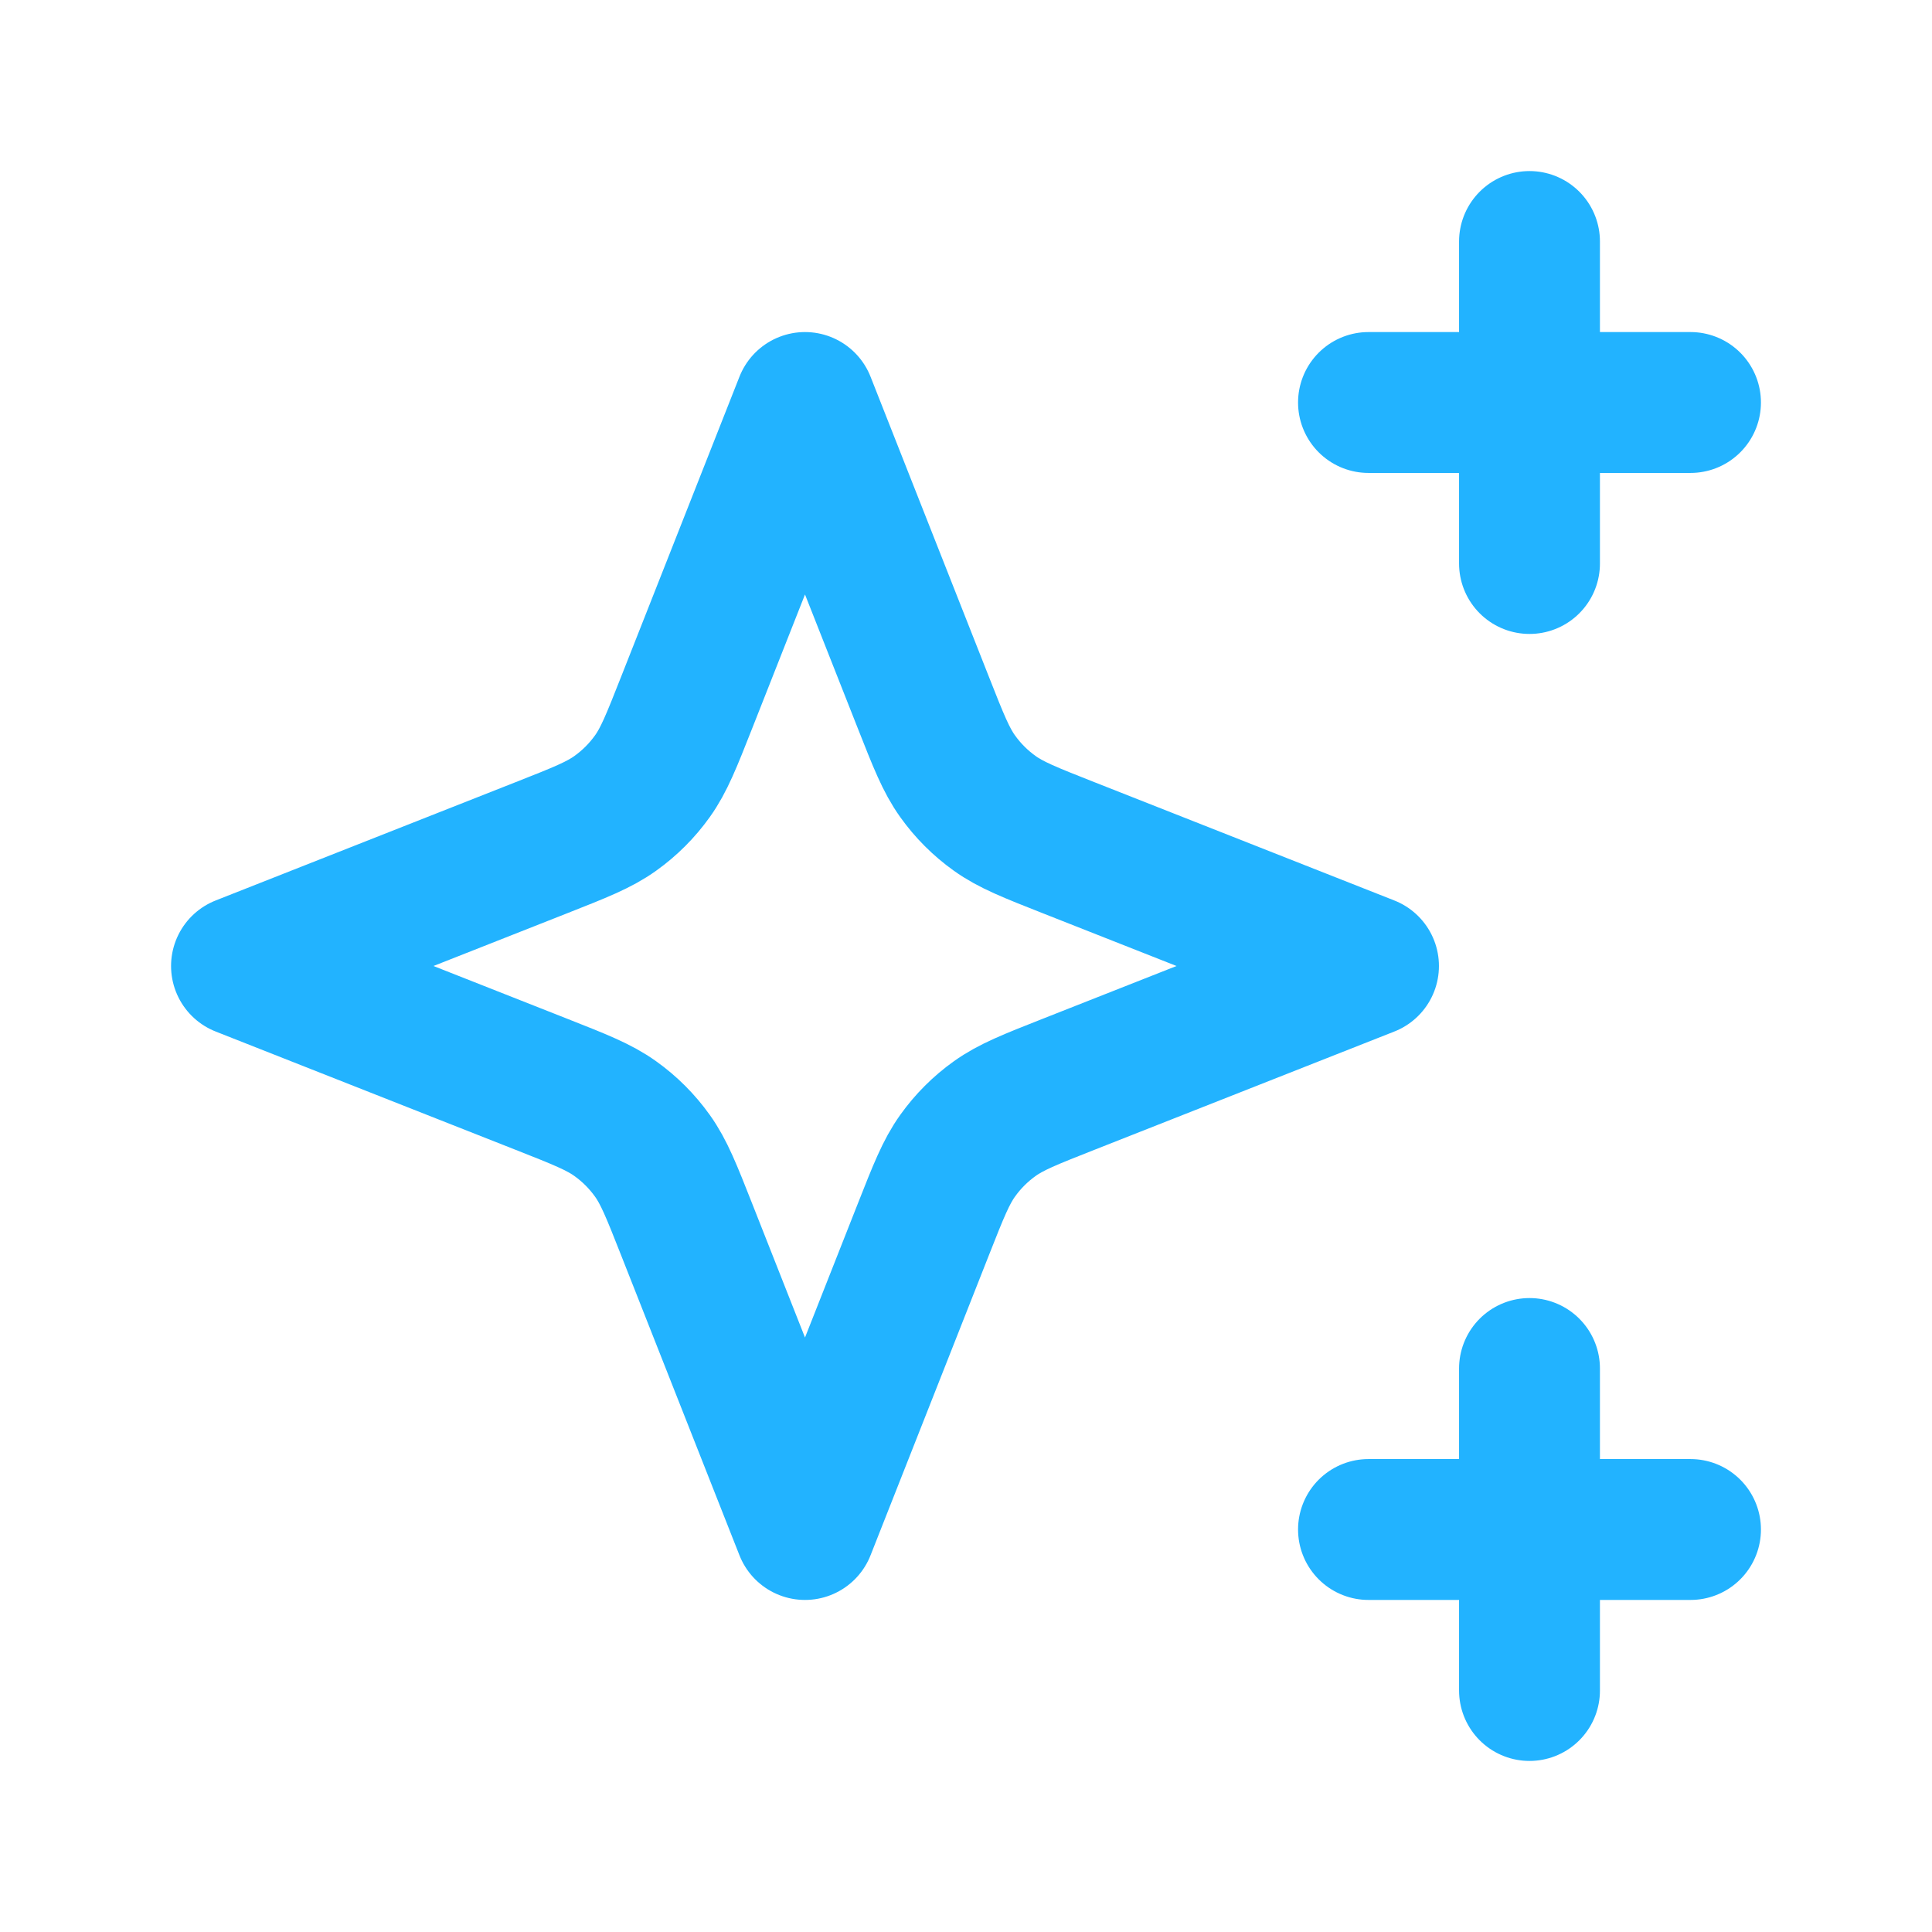
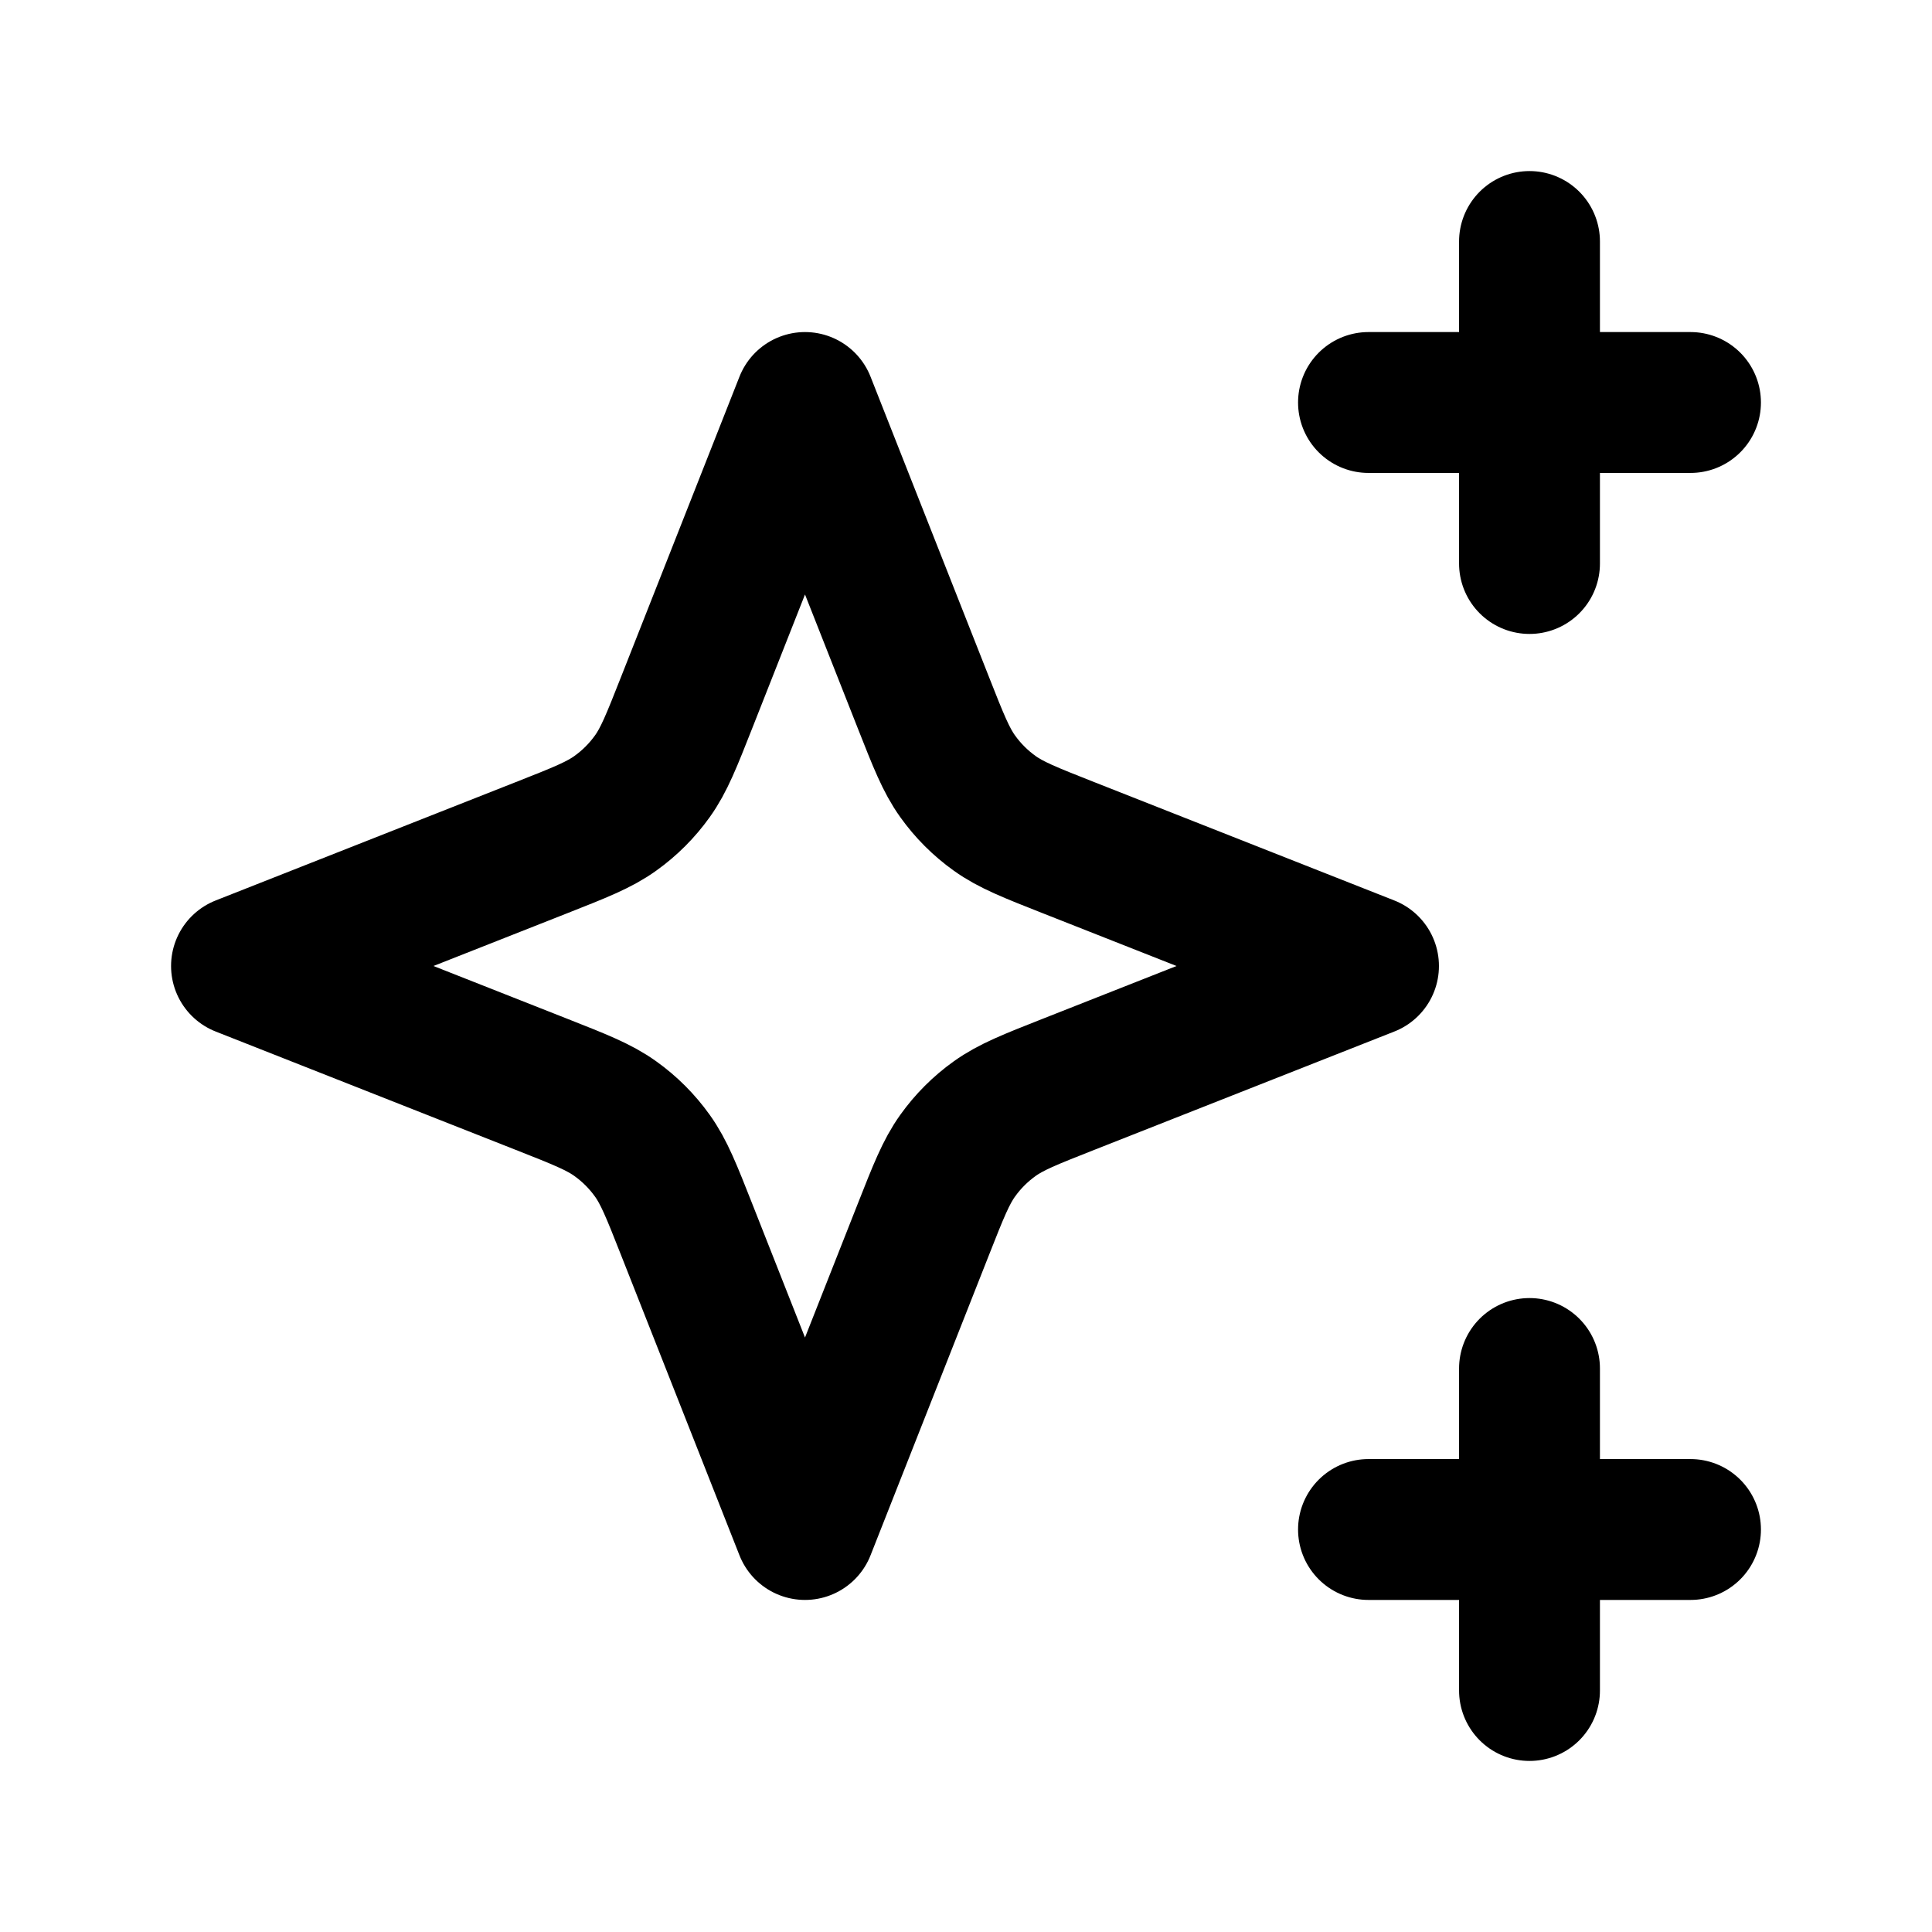
<svg xmlns="http://www.w3.org/2000/svg" width="800px" height="800px" viewBox="0 0 24 24" fill="none">
-   <path d="M19 3V7M17 5H21M19 17V21M17 19H21M10 5L8.53 8.727C8.342 9.204 8.248 9.442 8.104 9.643C7.977 9.821 7.821 9.977 7.643 10.104C7.442 10.248 7.204 10.342 6.727 10.53L3 12L6.727 13.47C7.204 13.658 7.442 13.752 7.643 13.896C7.821 14.023 7.977 14.179 8.104 14.357C8.248 14.558 8.342 14.796 8.53 15.273L10 19L11.47 15.273C11.658 14.796 11.752 14.558 11.896 14.357C12.023 14.179 12.179 14.023 12.357 13.896C12.558 13.752 12.796 13.658 13.273 13.47L17 12L13.273 10.53C12.796 10.342 12.558 10.248 12.357 10.104C12.179 9.977 12.023 9.821 11.896 9.643C11.752 9.442 11.658 9.204 11.47 8.727L10 5Z" stroke="#22B3FF" stroke-width="1.75" stroke-linecap="round" stroke-linejoin="round" />
+   <path d="M19 3V7M17 5H21M19 17V21M17 19H21M10 5L8.53 8.727C8.342 9.204 8.248 9.442 8.104 9.643C7.977 9.821 7.821 9.977 7.643 10.104C7.442 10.248 7.204 10.342 6.727 10.53L3 12L6.727 13.47C7.204 13.658 7.442 13.752 7.643 13.896C7.821 14.023 7.977 14.179 8.104 14.357C8.248 14.558 8.342 14.796 8.53 15.273L10 19L11.47 15.273C11.658 14.796 11.752 14.558 11.896 14.357C12.023 14.179 12.179 14.023 12.357 13.896C12.558 13.752 12.796 13.658 13.273 13.47L17 12L13.273 10.53C12.796 10.342 12.558 10.248 12.357 10.104C12.179 9.977 12.023 9.821 11.896 9.643C11.752 9.442 11.658 9.204 11.47 8.727L10 5Z" stroke="black" stroke-width="1.75" stroke-linecap="round" stroke-linejoin="round" />
</svg>
